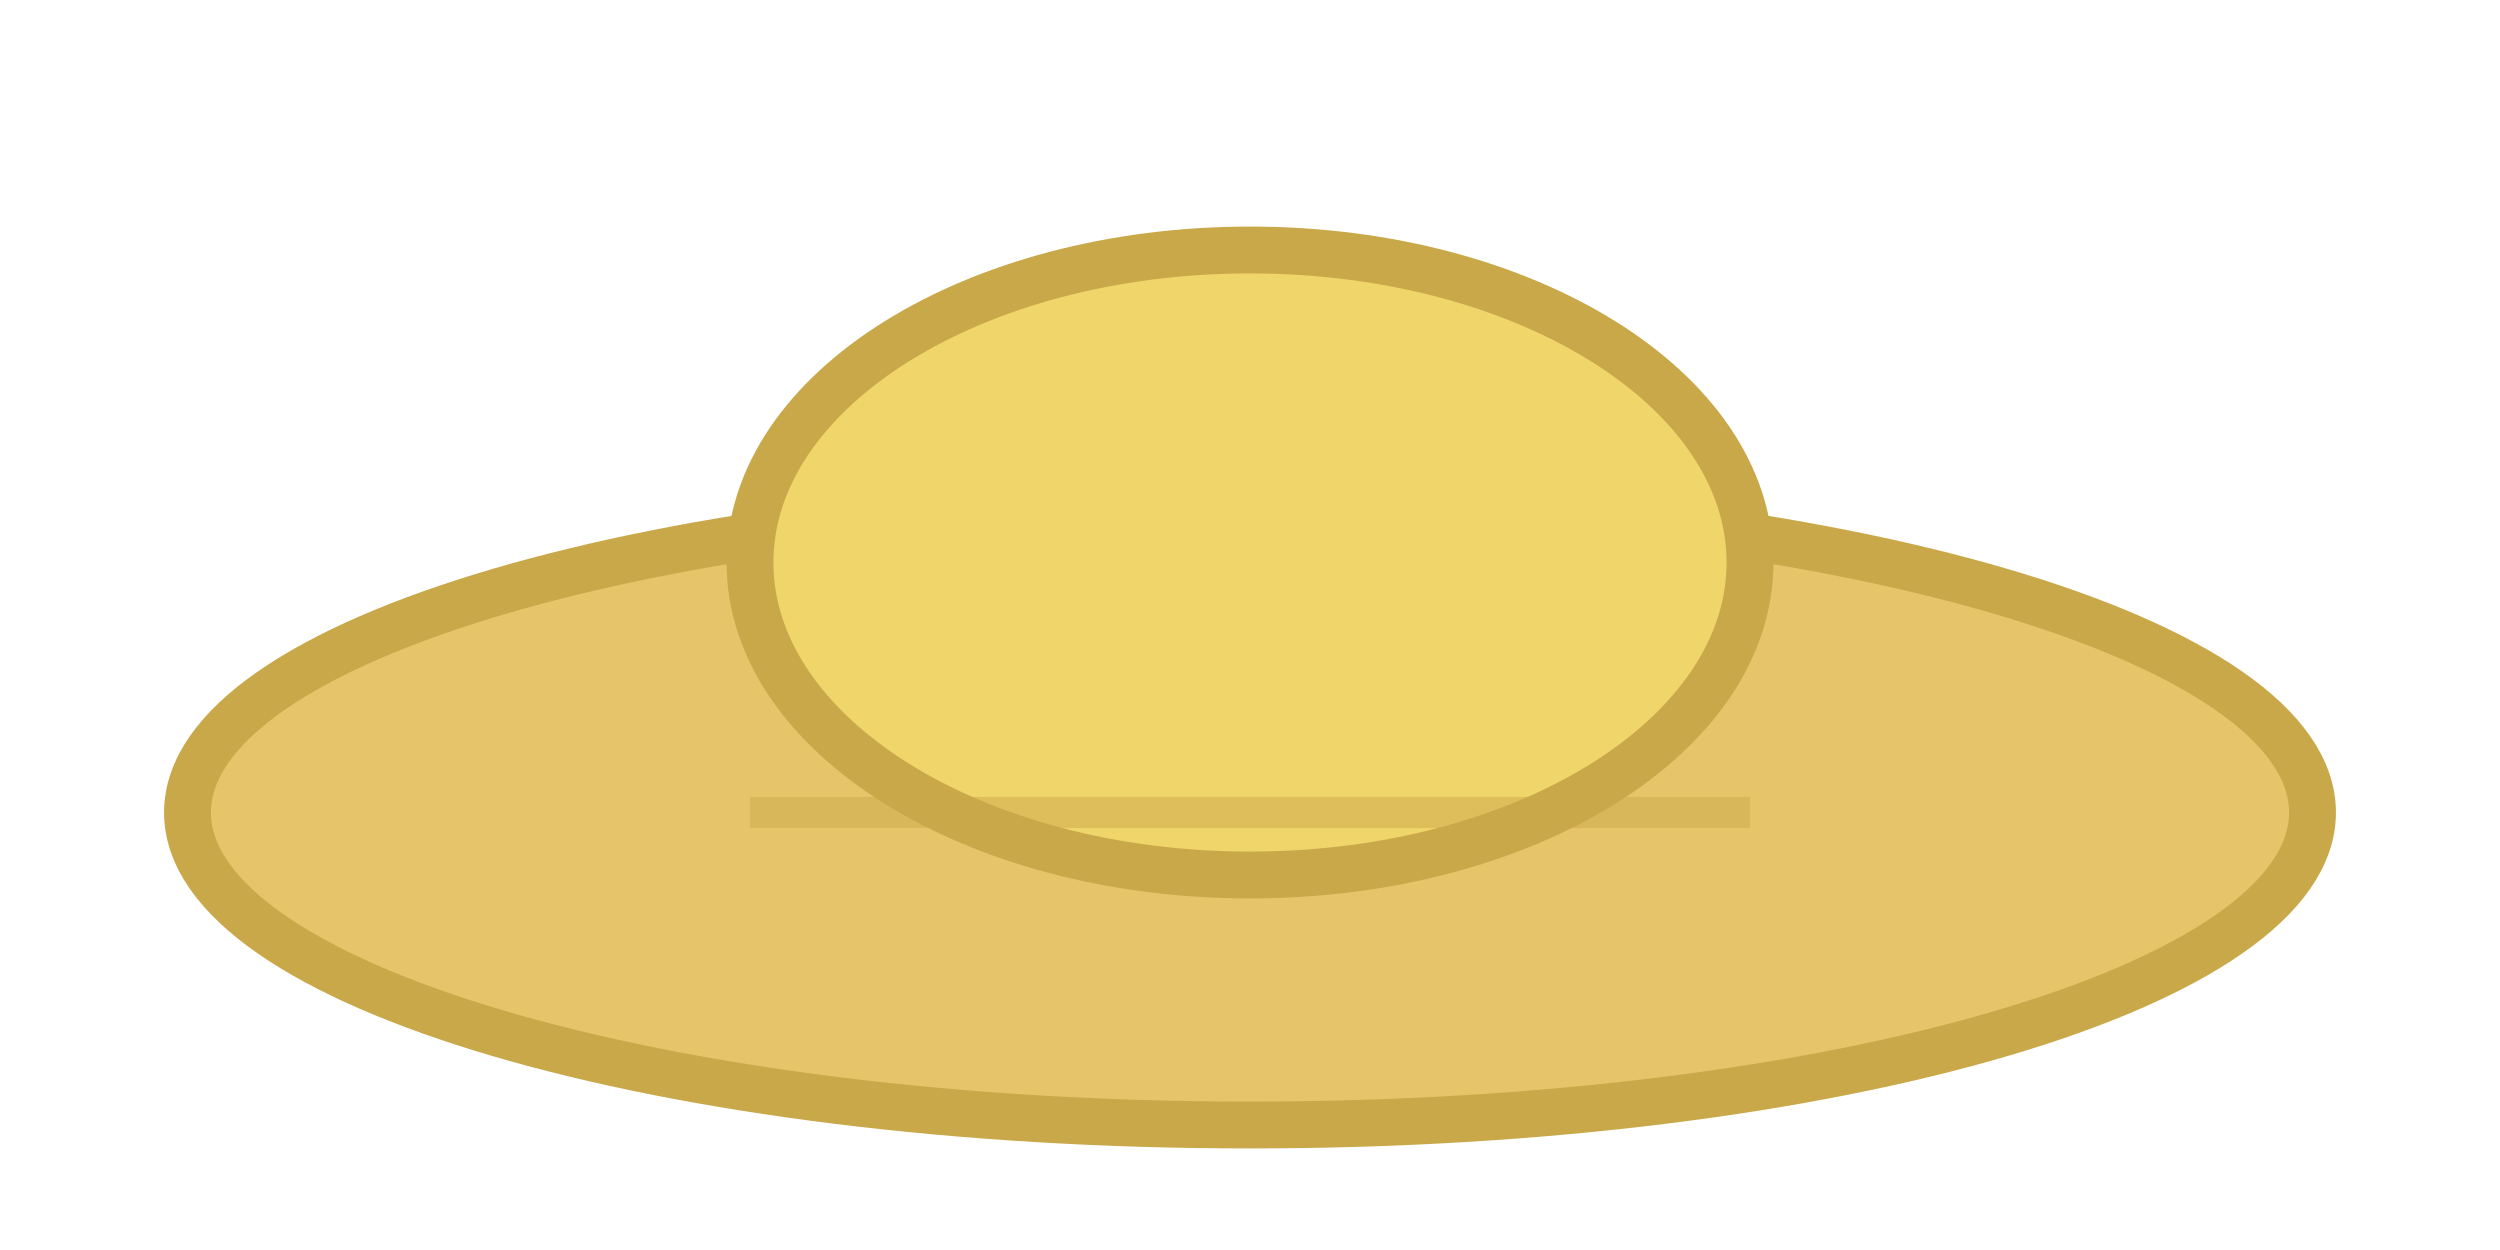
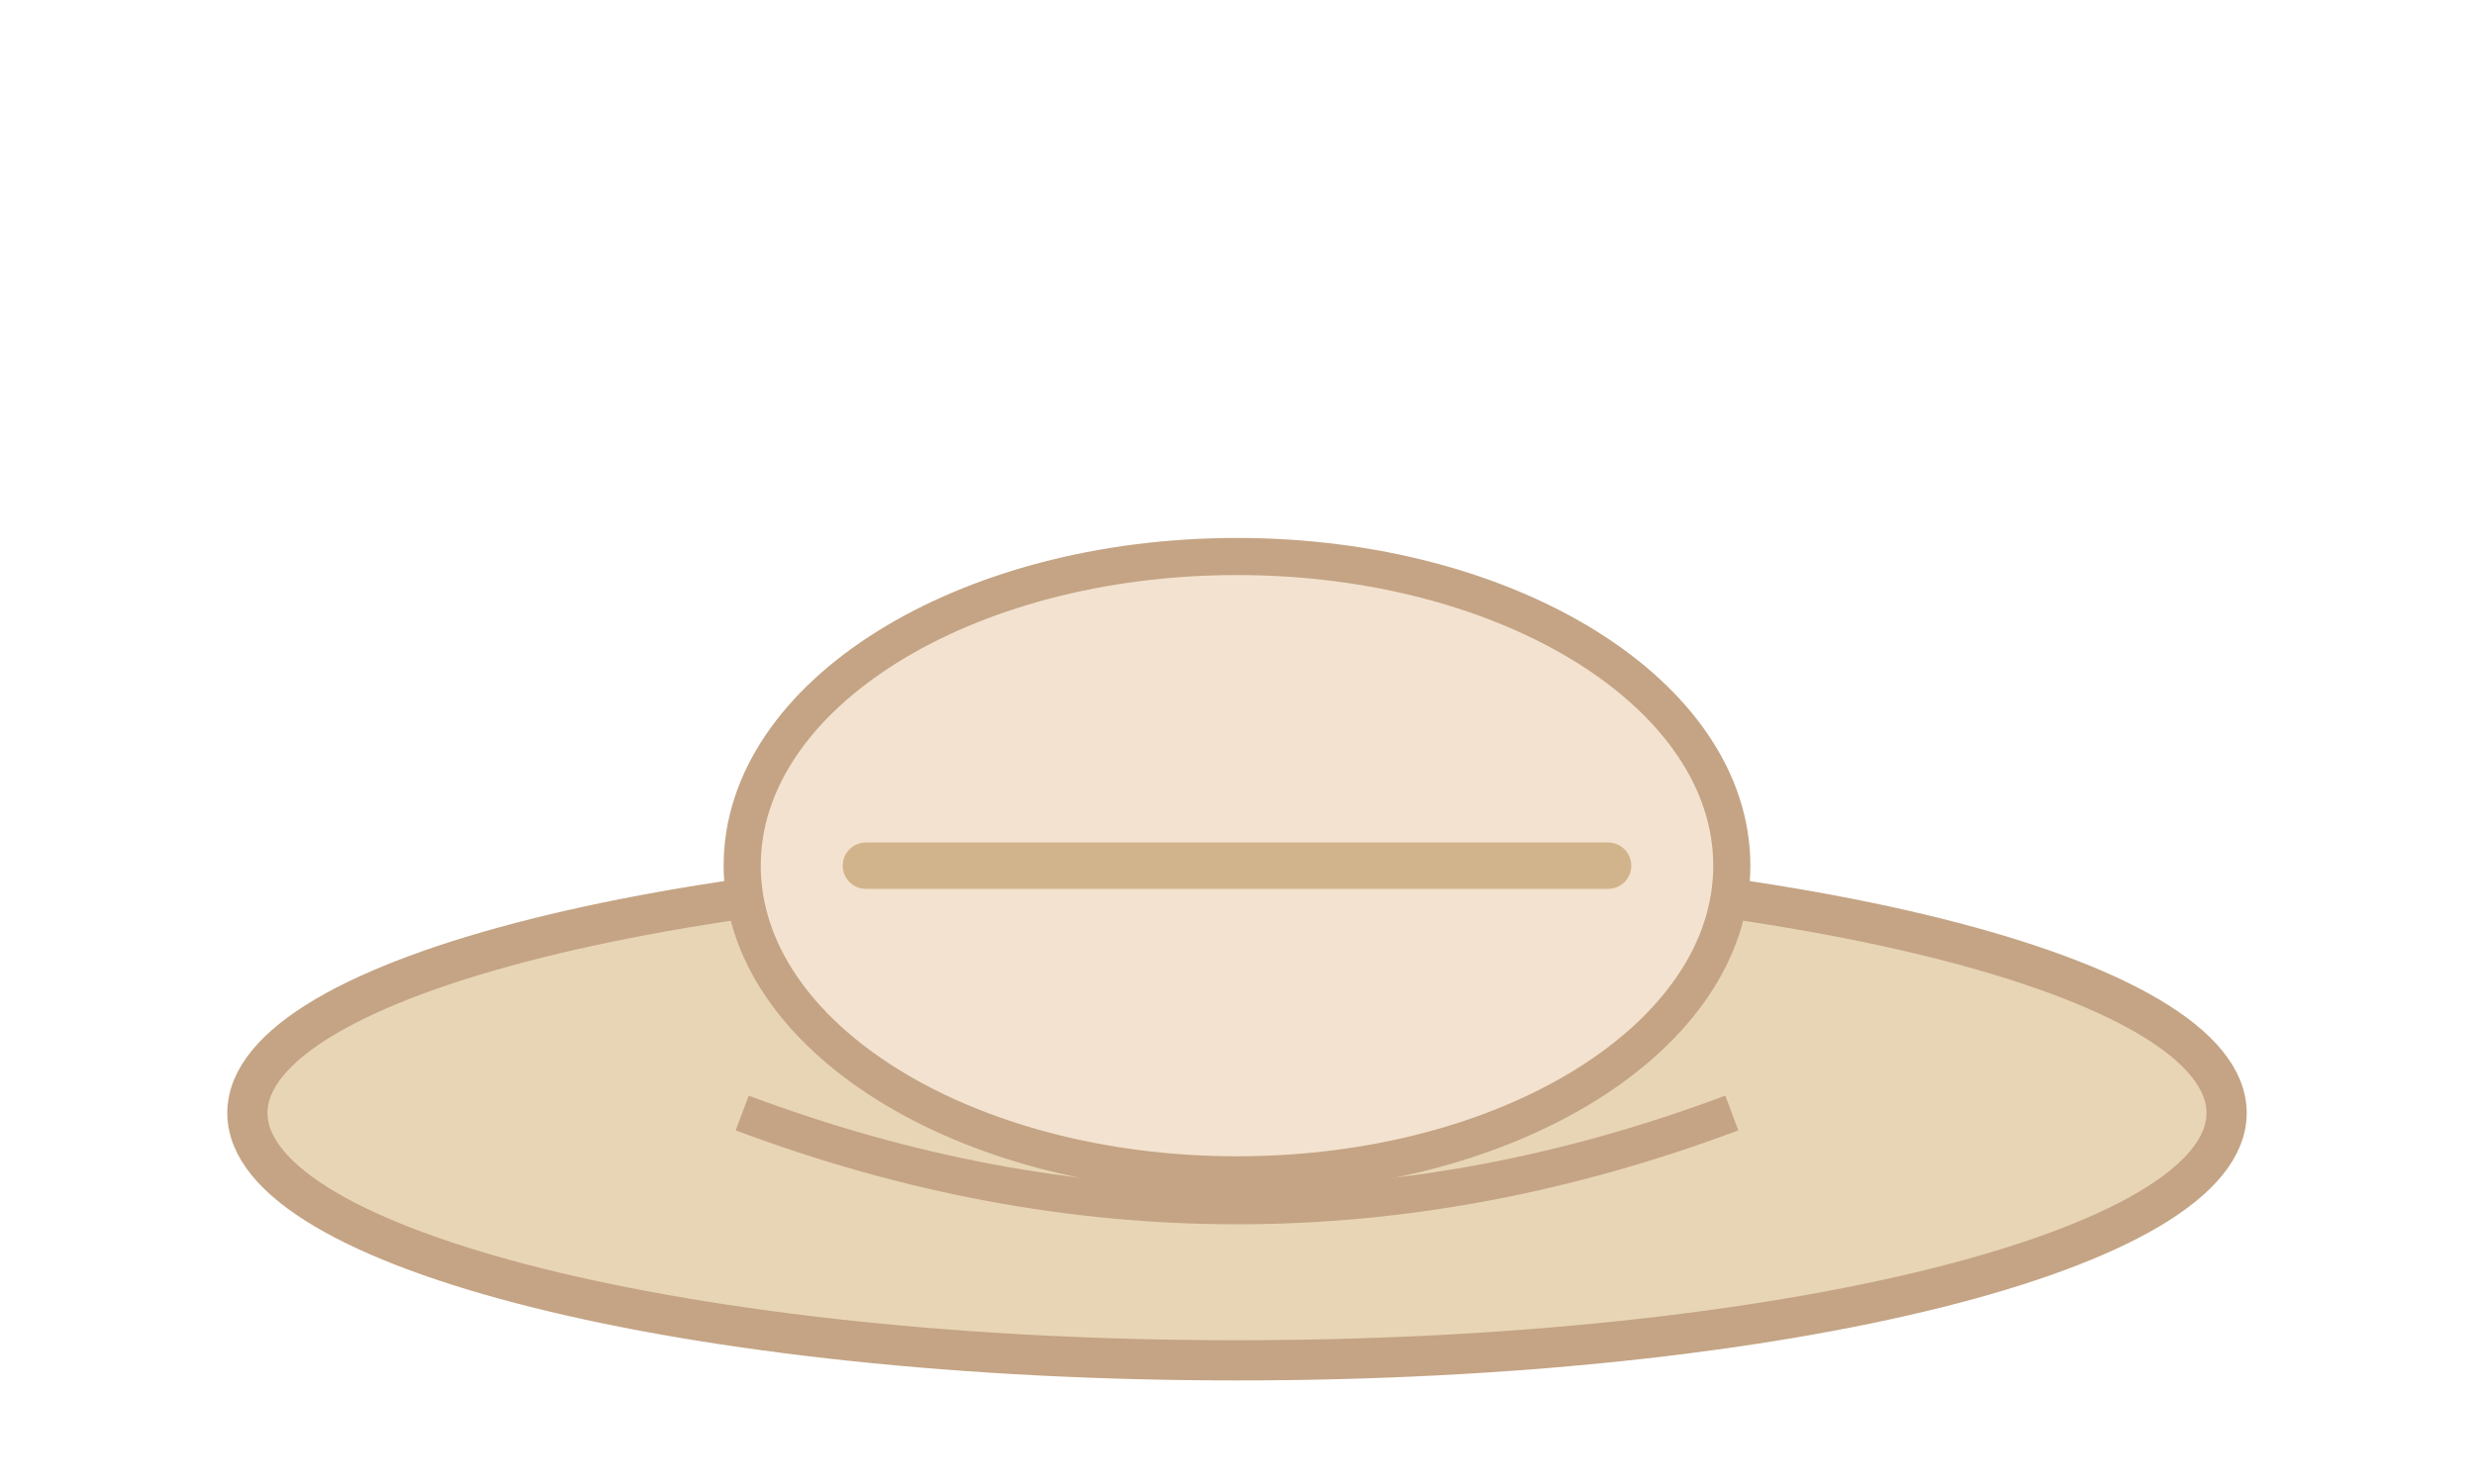
- <svg xmlns="http://www.w3.org/2000/svg" viewBox="0 0 80 40" fill="none">
-   <ellipse cx="40" cy="26" rx="34" ry="10" fill="#e6c56a" stroke="#c9a84a" stroke-width="1.5" />
-   <ellipse cx="40" cy="18" rx="16" ry="10" fill="#f0d56a" stroke="#c9a84a" stroke-width="1.5" />
-   <path d="M24 26 H56" stroke="#c9a84a" stroke-width="1" opacity=".5" />
+ <svg xmlns="http://www.w3.org/2000/svg" viewBox="0 0 80 48" fill="none">
+   <ellipse cx="40" cy="36" rx="32" ry="8" fill="#e8d5b5" stroke="#c4a484" stroke-width="1.3" />
+   <ellipse cx="40" cy="28" rx="16" ry="10" fill="#f3e2cf" stroke="#c4a484" stroke-width="1.2" />
+   <path d="M28 28 H52" stroke="#d2b48c" stroke-width="1.5" stroke-linecap="round" />
+   <path d="M24 36 Q40 42 56 36" stroke="#c4a484" stroke-width="1.2" fill="none" />
</svg>
